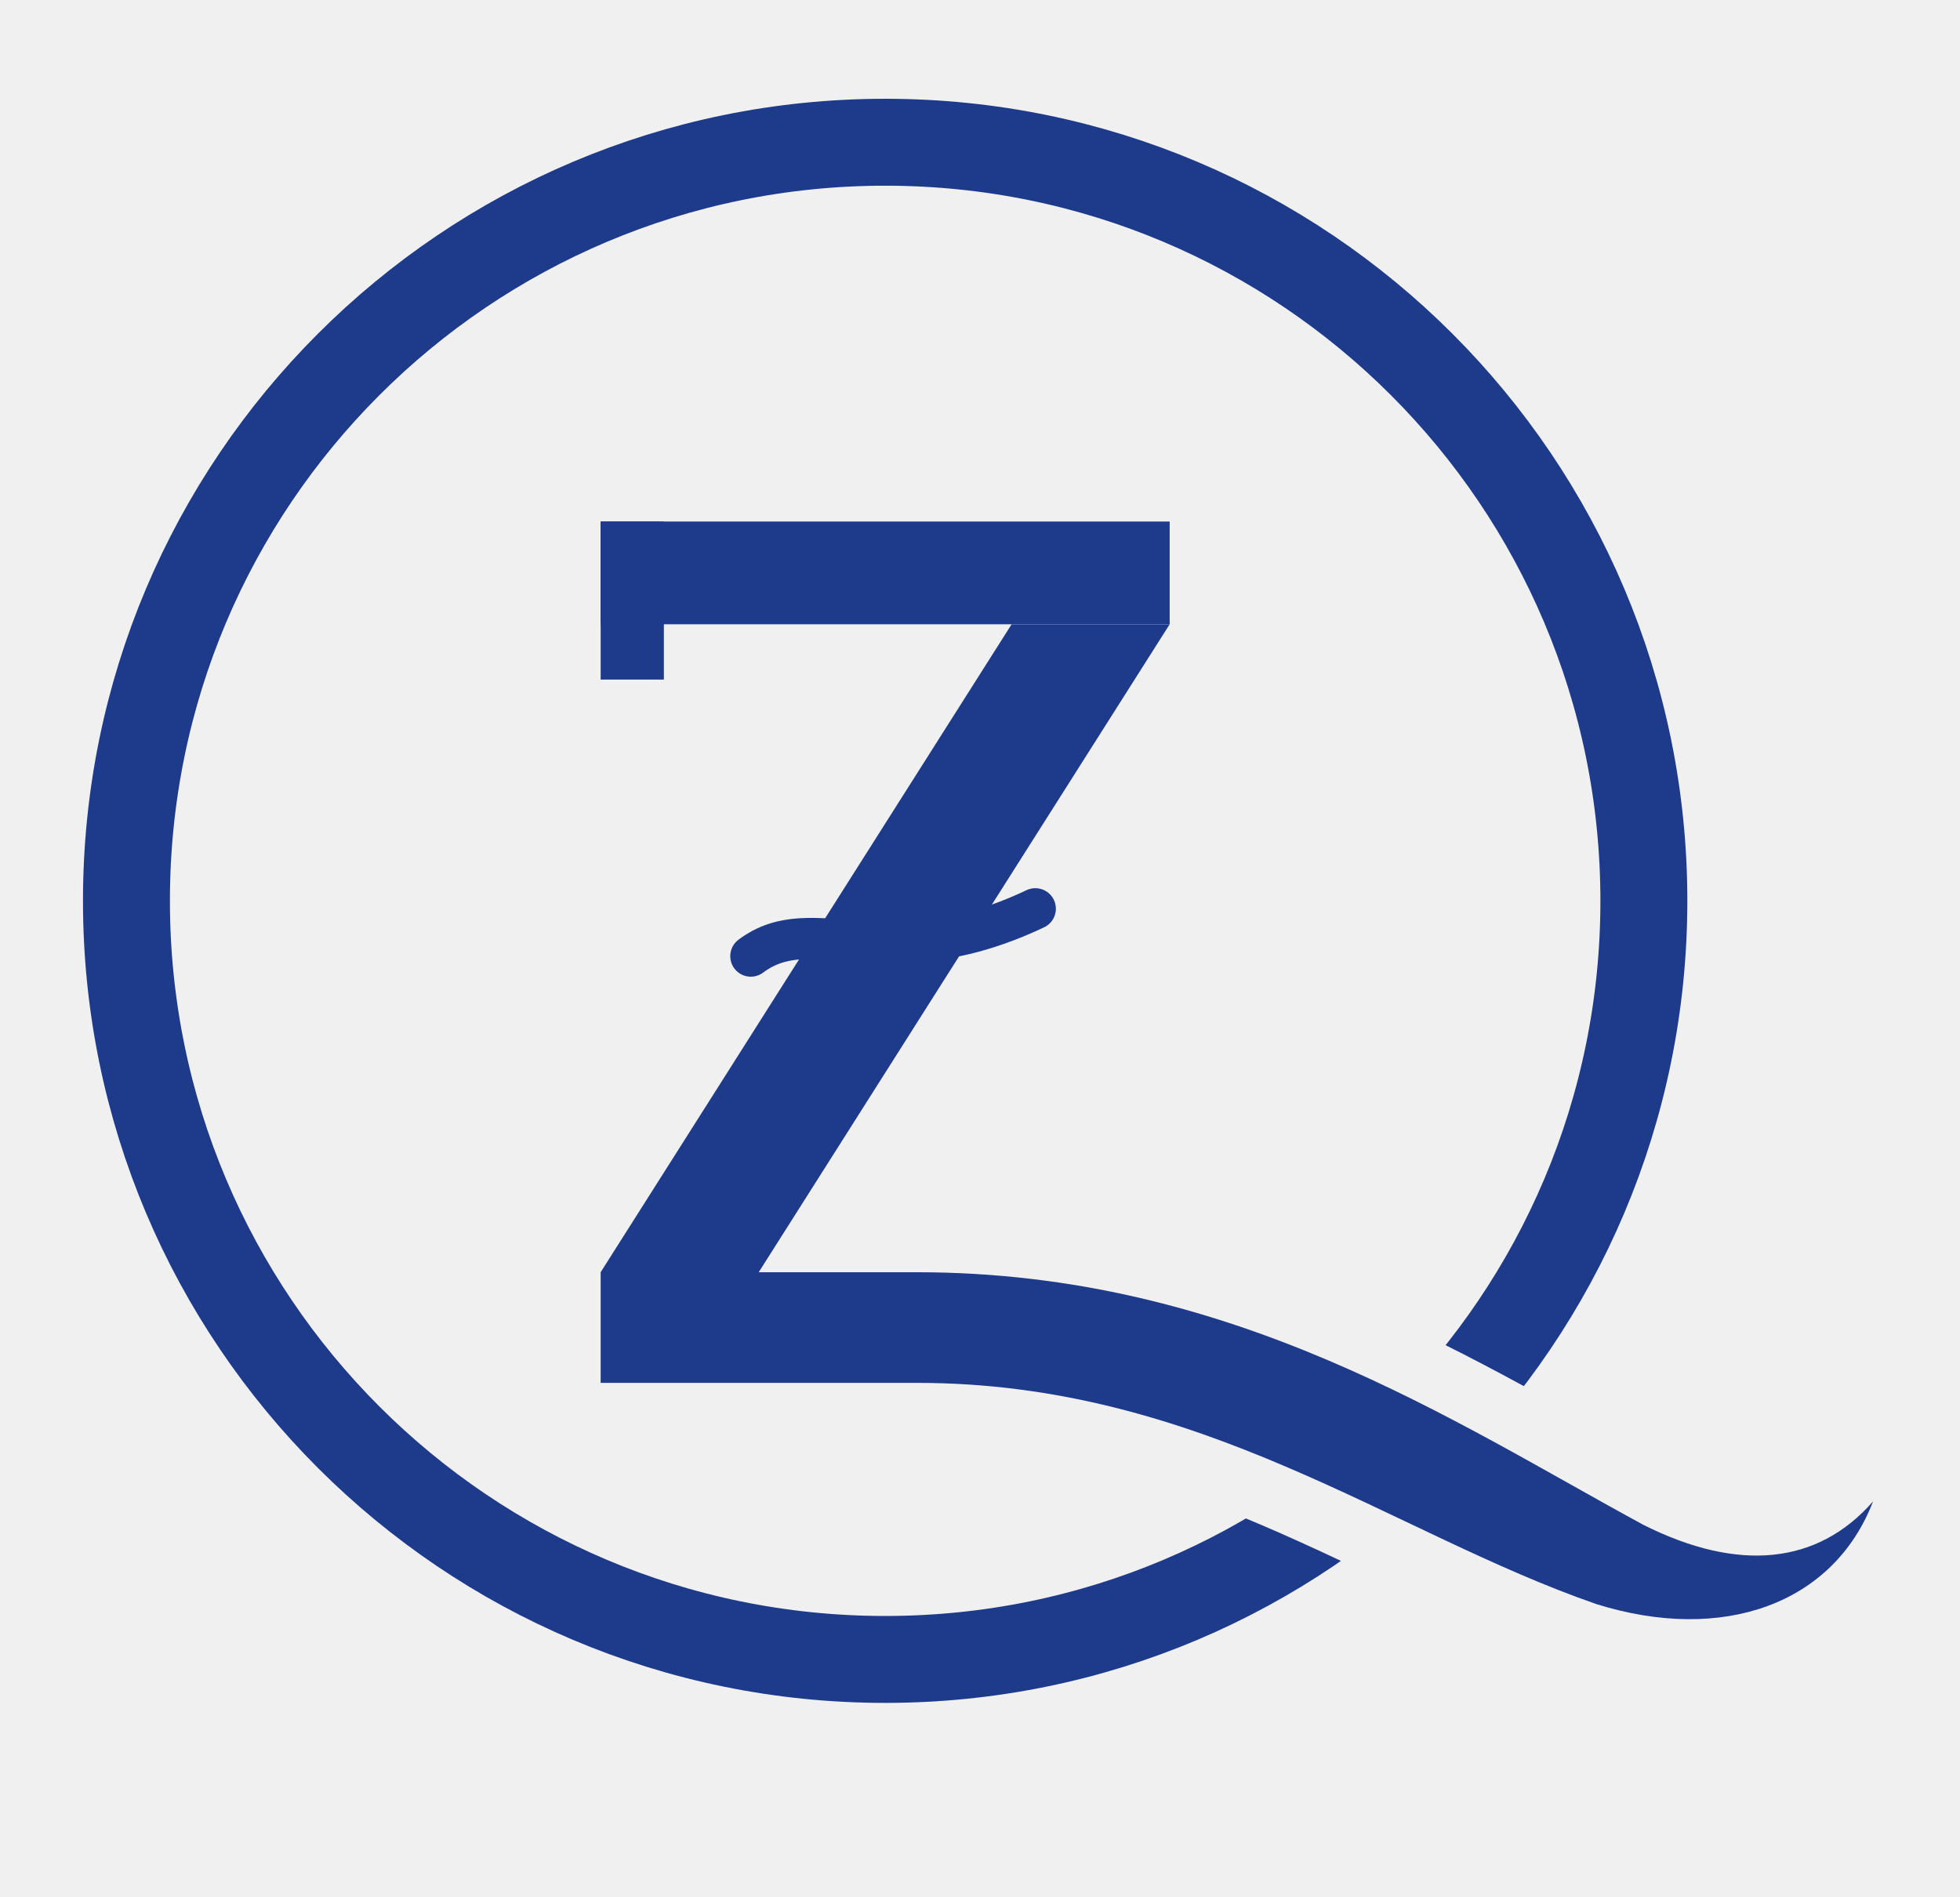
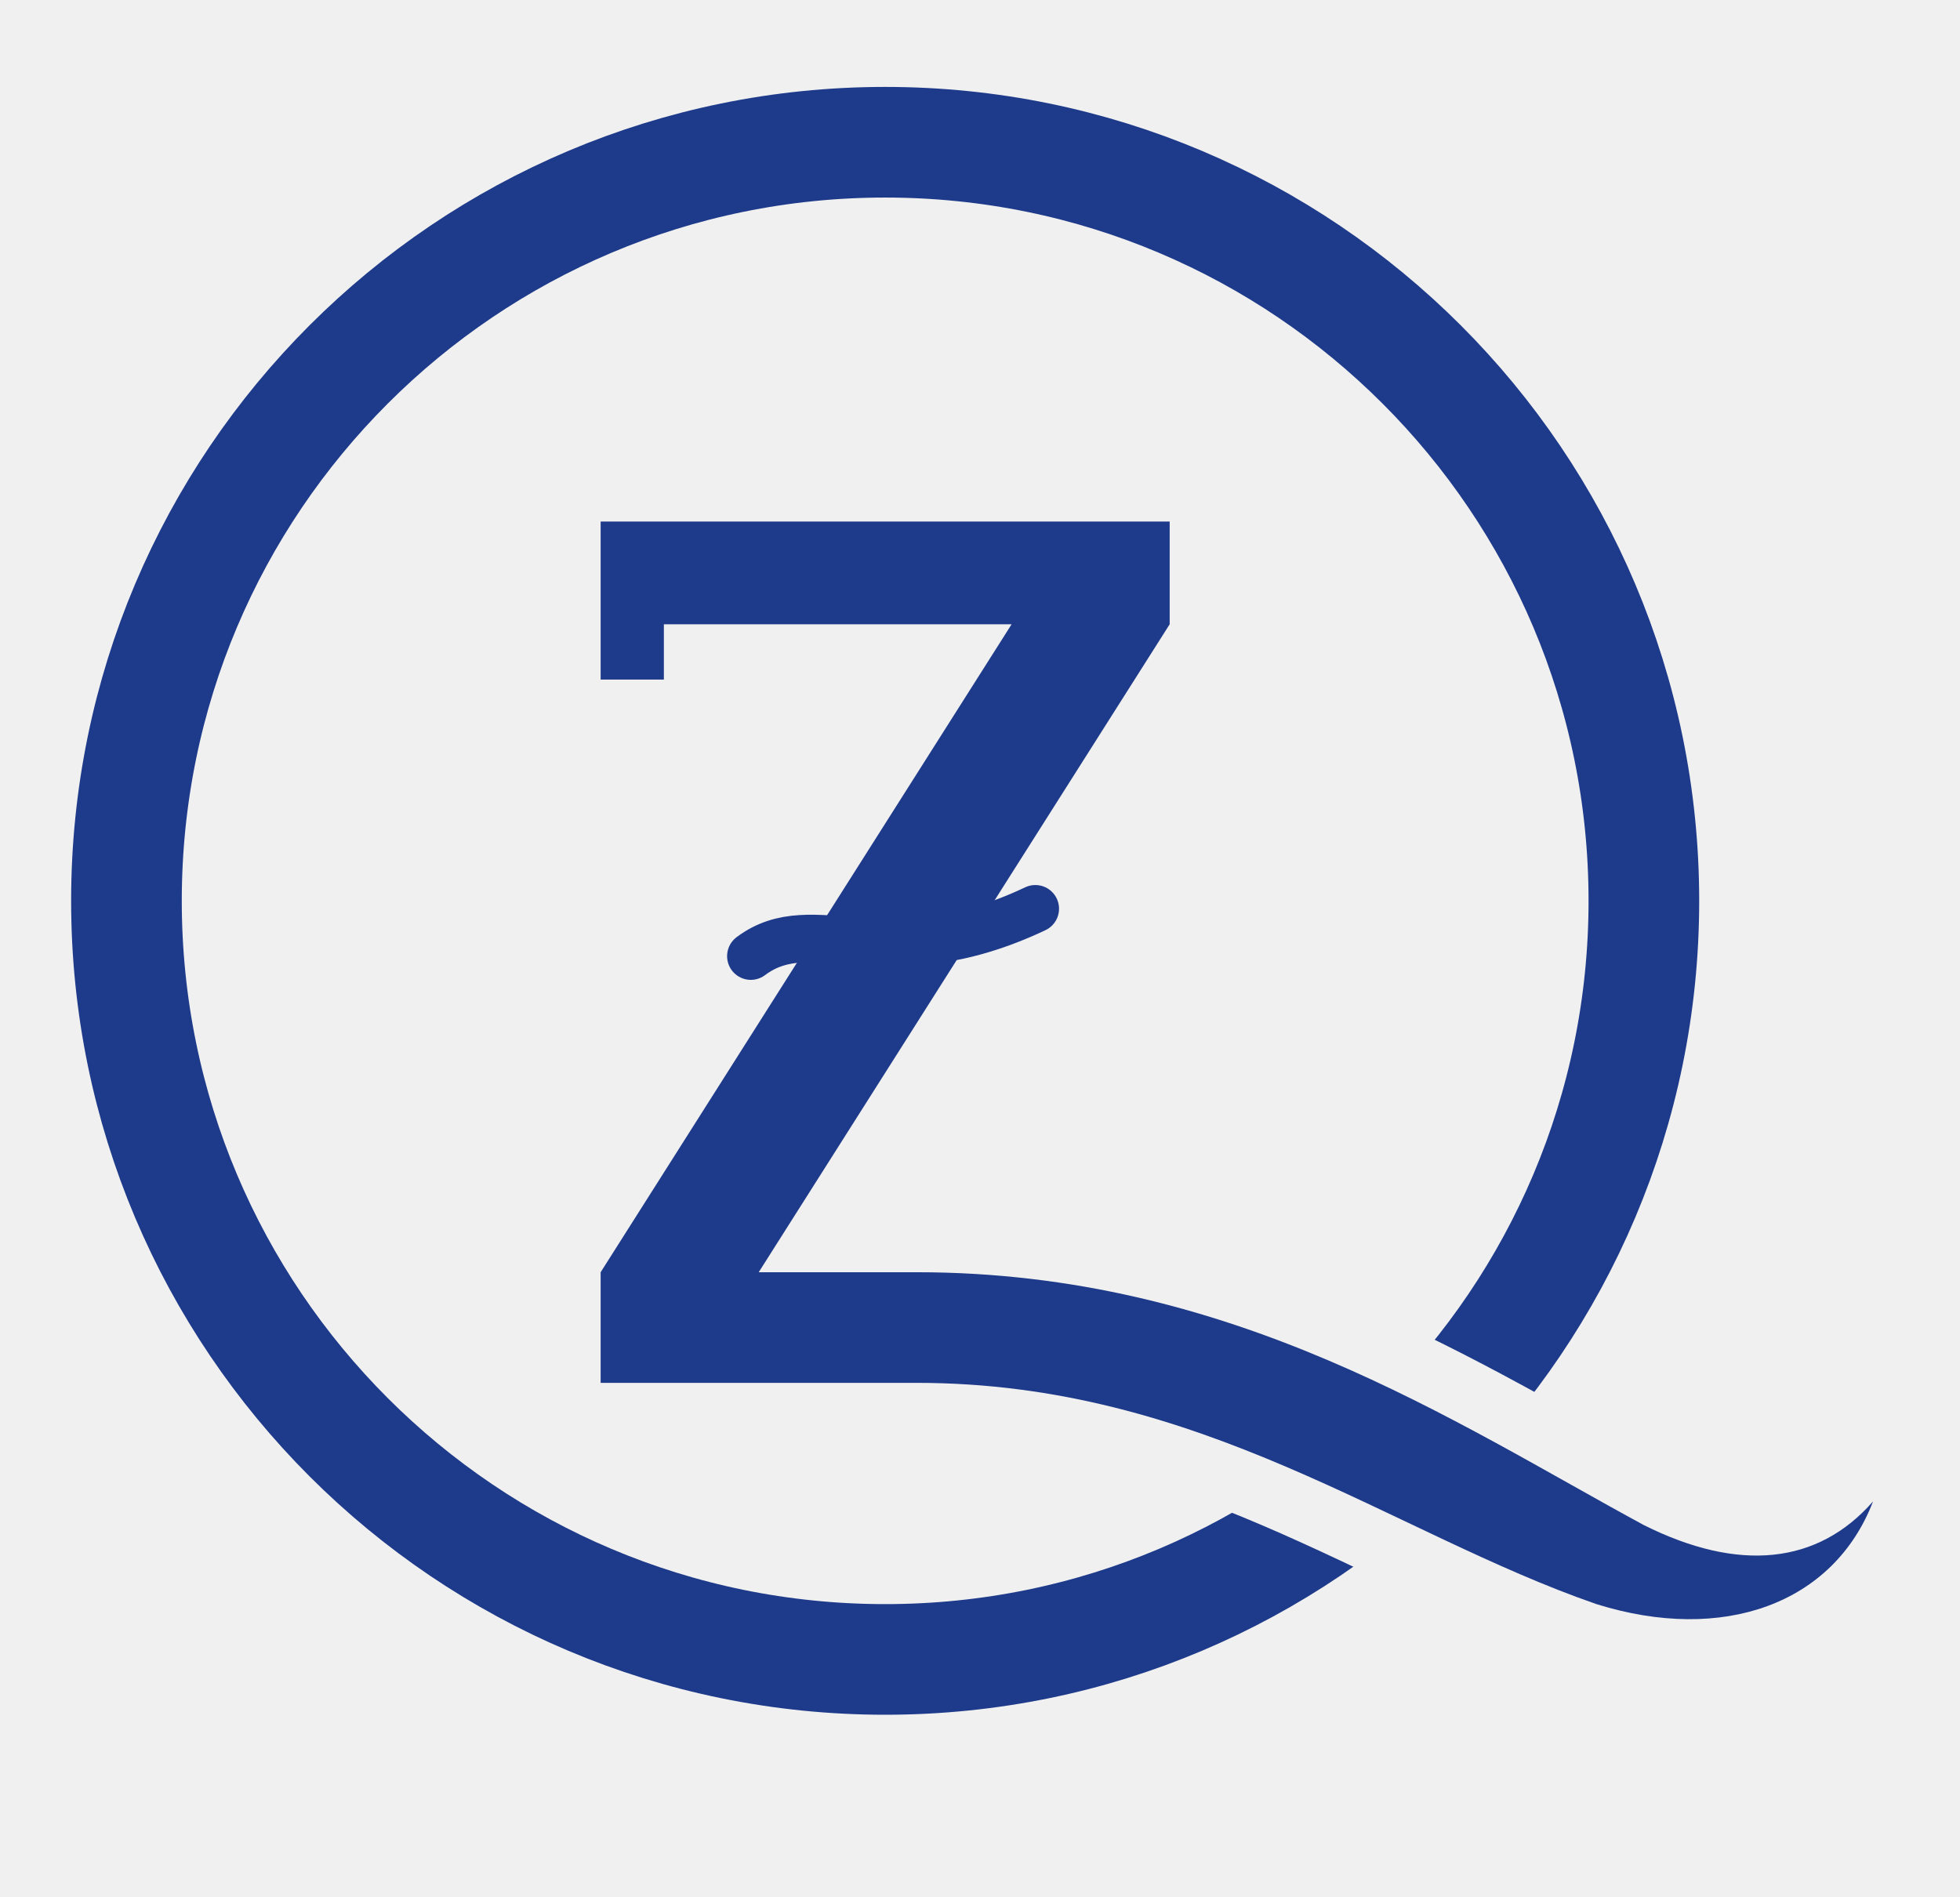
- <svg xmlns="http://www.w3.org/2000/svg" viewBox="0 0 124 120" role="img" aria-label="QZ monogram">
-   <defs>
-     <mask id="tail-gap">
-       <rect width="124" height="120" fill="#fff" />
-       <path d="M58 80.5C78 80.5 92 90 104 96.5C110 99.5 115 99 118.5 95C116 101.5 109 104 101 101.5C88 97 76 87.5 58 87.5Z" fill="#000" stroke="#000" stroke-width="8" stroke-linejoin="round" />
-     </mask>
-   </defs>
-   <g fill="none" stroke="#1e3a8a" mask="url(#tail-gap)">
-     <circle cx="56" cy="57" r="48" stroke-width="5.5" />
-   </g>
-   <g fill="#1e3a8a">
-     <path d="M38 33H74V39.5H38Z" />
-     <path d="M38 33H42V43H38Z" />
-     <path d="M64 39.5H74L48 80.5H38Z" />
-     <path d="M38 80.5H58C78 80.5 92 90 104 96.5C110 99.5 115 99 118.5 95C116 101.5 109 104 101 101.5C88 97 76 87.5 58 87.5H38Z" />
-     <path d="M47.5 60.5C51.5 57.5 56 62 65.5 57.5" fill="none" stroke="#1e3a8a" stroke-width="2.6" stroke-linecap="round" />
-   </g>
+ <svg xmlns="http://www.w3.org/2000/svg" viewBox="0 0 124 120">
+   <style>svg{color:#1e3a8a}@media (prefers-color-scheme:dark){svg{color:#a9bbff}}</style>
+   <mask id="g">
+     <rect width="124" height="120" fill="#fff" />
+     <path d="M58 80.5C78 80.5 92 90 104 96.5C110 99.5 115 99 118.5 95C116 101.5 109 104 101 101.5C88 97 76 87.5 58 87.5Z" stroke="#000" stroke-width="8" stroke-linejoin="round" />
+   </mask>
+   <circle cx="56" cy="57" r="48" fill="none" stroke="currentColor" stroke-width="7" mask="url(#g)" />
+   <path fill="currentColor" d="M38 33H74V39.5H38ZM38 33H42V43H38ZM64 39.5H74L48 80.5H38ZM38 80.5H58C78 80.5 92 90 104 96.5C110 99.5 115 99 118.5 95C116 101.5 109 104 101 101.5C88 97 76 87.5 58 87.5H38Z" />
+   <path d="M47.5 60.5C51.5 57.5 56 62 65.5 57.5" fill="none" stroke="currentColor" stroke-width="3" stroke-linecap="round" />
</svg>
